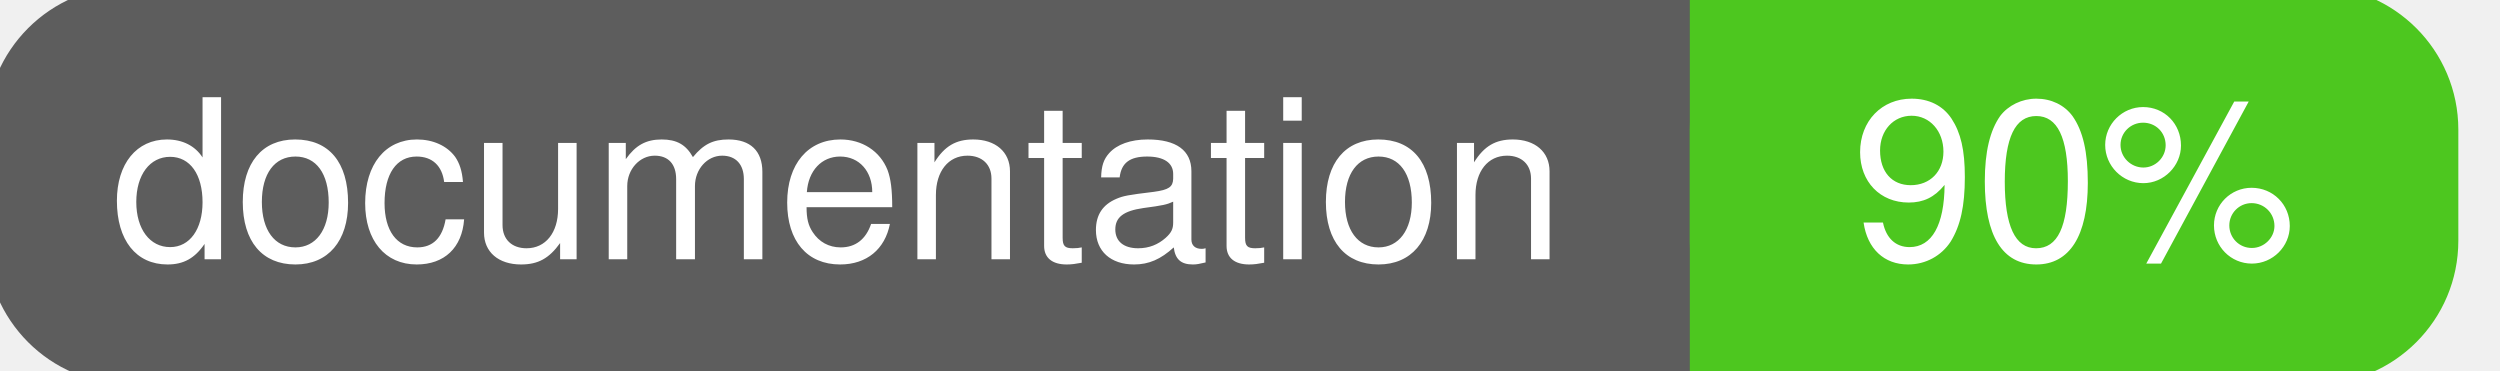
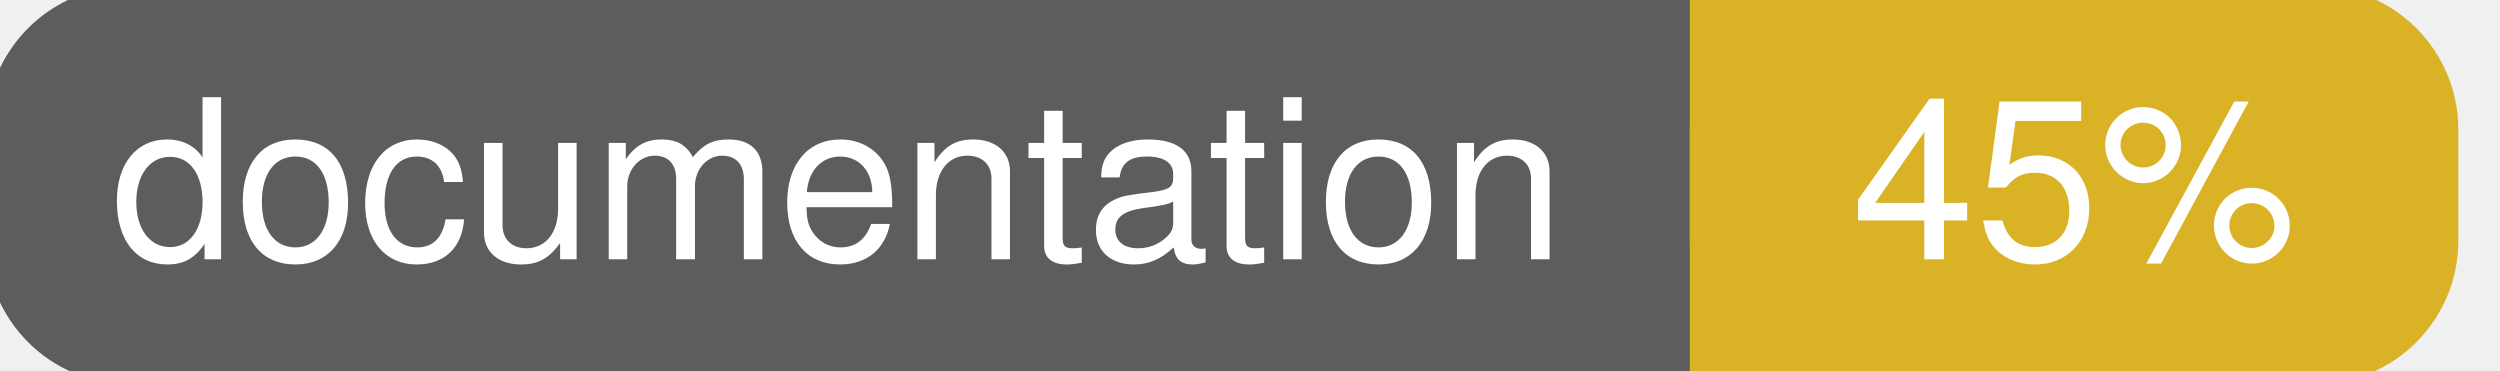
<svg xmlns="http://www.w3.org/2000/svg" width="135" height="20">
  <g>
    <rect id="svg_1" height="20" width="130" y="0" x="0" stroke-width="1.5" stroke="#5d5d5d" fill="#5d5d5d" rx="7" ry="7" />
-     <rect id="svg_2" height="20" width="40" y="0" x="92" stroke-width="1.5" stroke="#4dc71f" fill="#4dc71f" rx="7" ry="7" />
-     <rect id="svg_3" height="20" width="22" y="0" x="92" stroke-width="1.5" stroke="#4dc71f" fill="#4dc71f" />
+     <rect id="svg_2" height="20" width="40" y="0" x="92" stroke-width="1.5" stroke="#dab226" fill="#dab226" rx="7" ry="7" />
+     <rect id="svg_3" height="20" width="22" y="0" x="92" stroke-width="1.5" stroke="#dab226" fill="#dab226" />
    <text xml:space="preserve" text-anchor="start" font-family="Helvetica, Arial, sans-serif" font-size="12" id="svg_4" y="14" x="6" stroke-width="0" stroke="#5d5d5d" fill="#ffffff">documentation</text>
-     <text xml:space="preserve" text-anchor="middle" font-family="Helvetica, Arial, sans-serif" font-size="12" id="svg_5" y="14" x="112" stroke-width="0" stroke="#5d5d5d" fill="#ffffff" style="text-anchor: middle">90%</text>
+     <text xml:space="preserve" text-anchor="middle" font-family="Helvetica, Arial, sans-serif" font-size="12" id="svg_5" y="14" x="112" stroke-width="0" stroke="#5d5d5d" fill="#ffffff" style="text-anchor: middle">45%</text>
  </g>
</svg>
